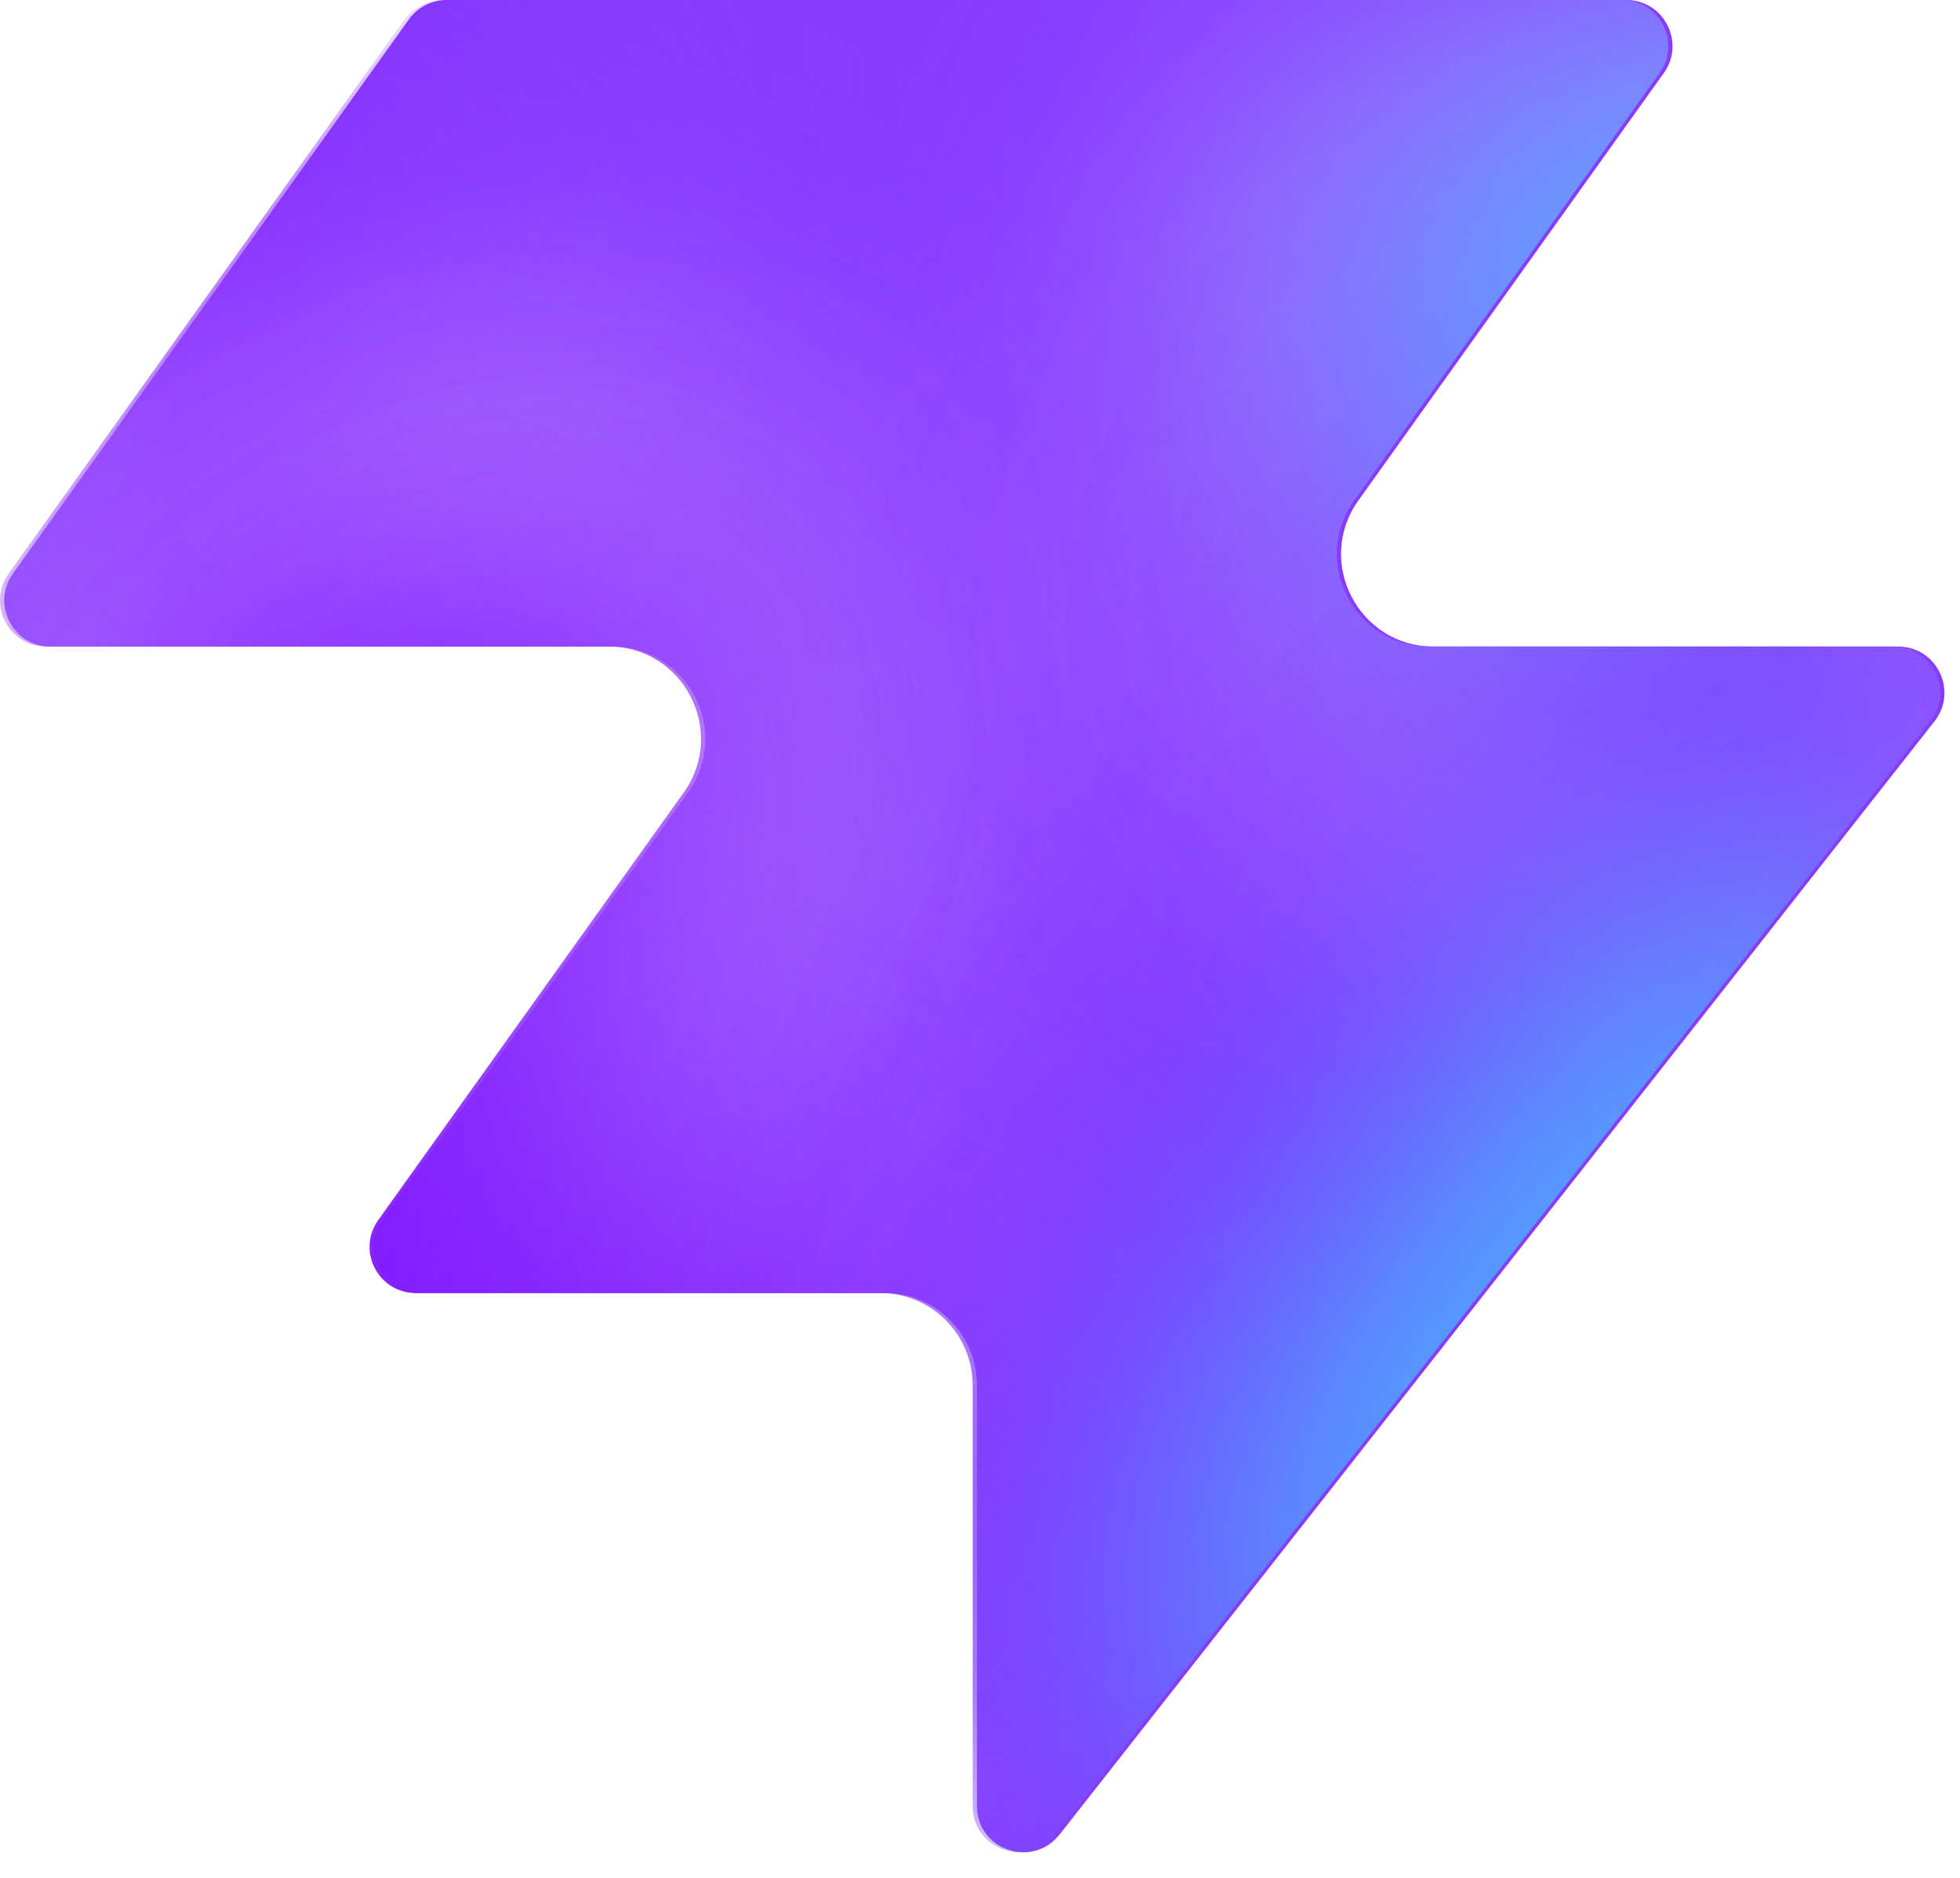
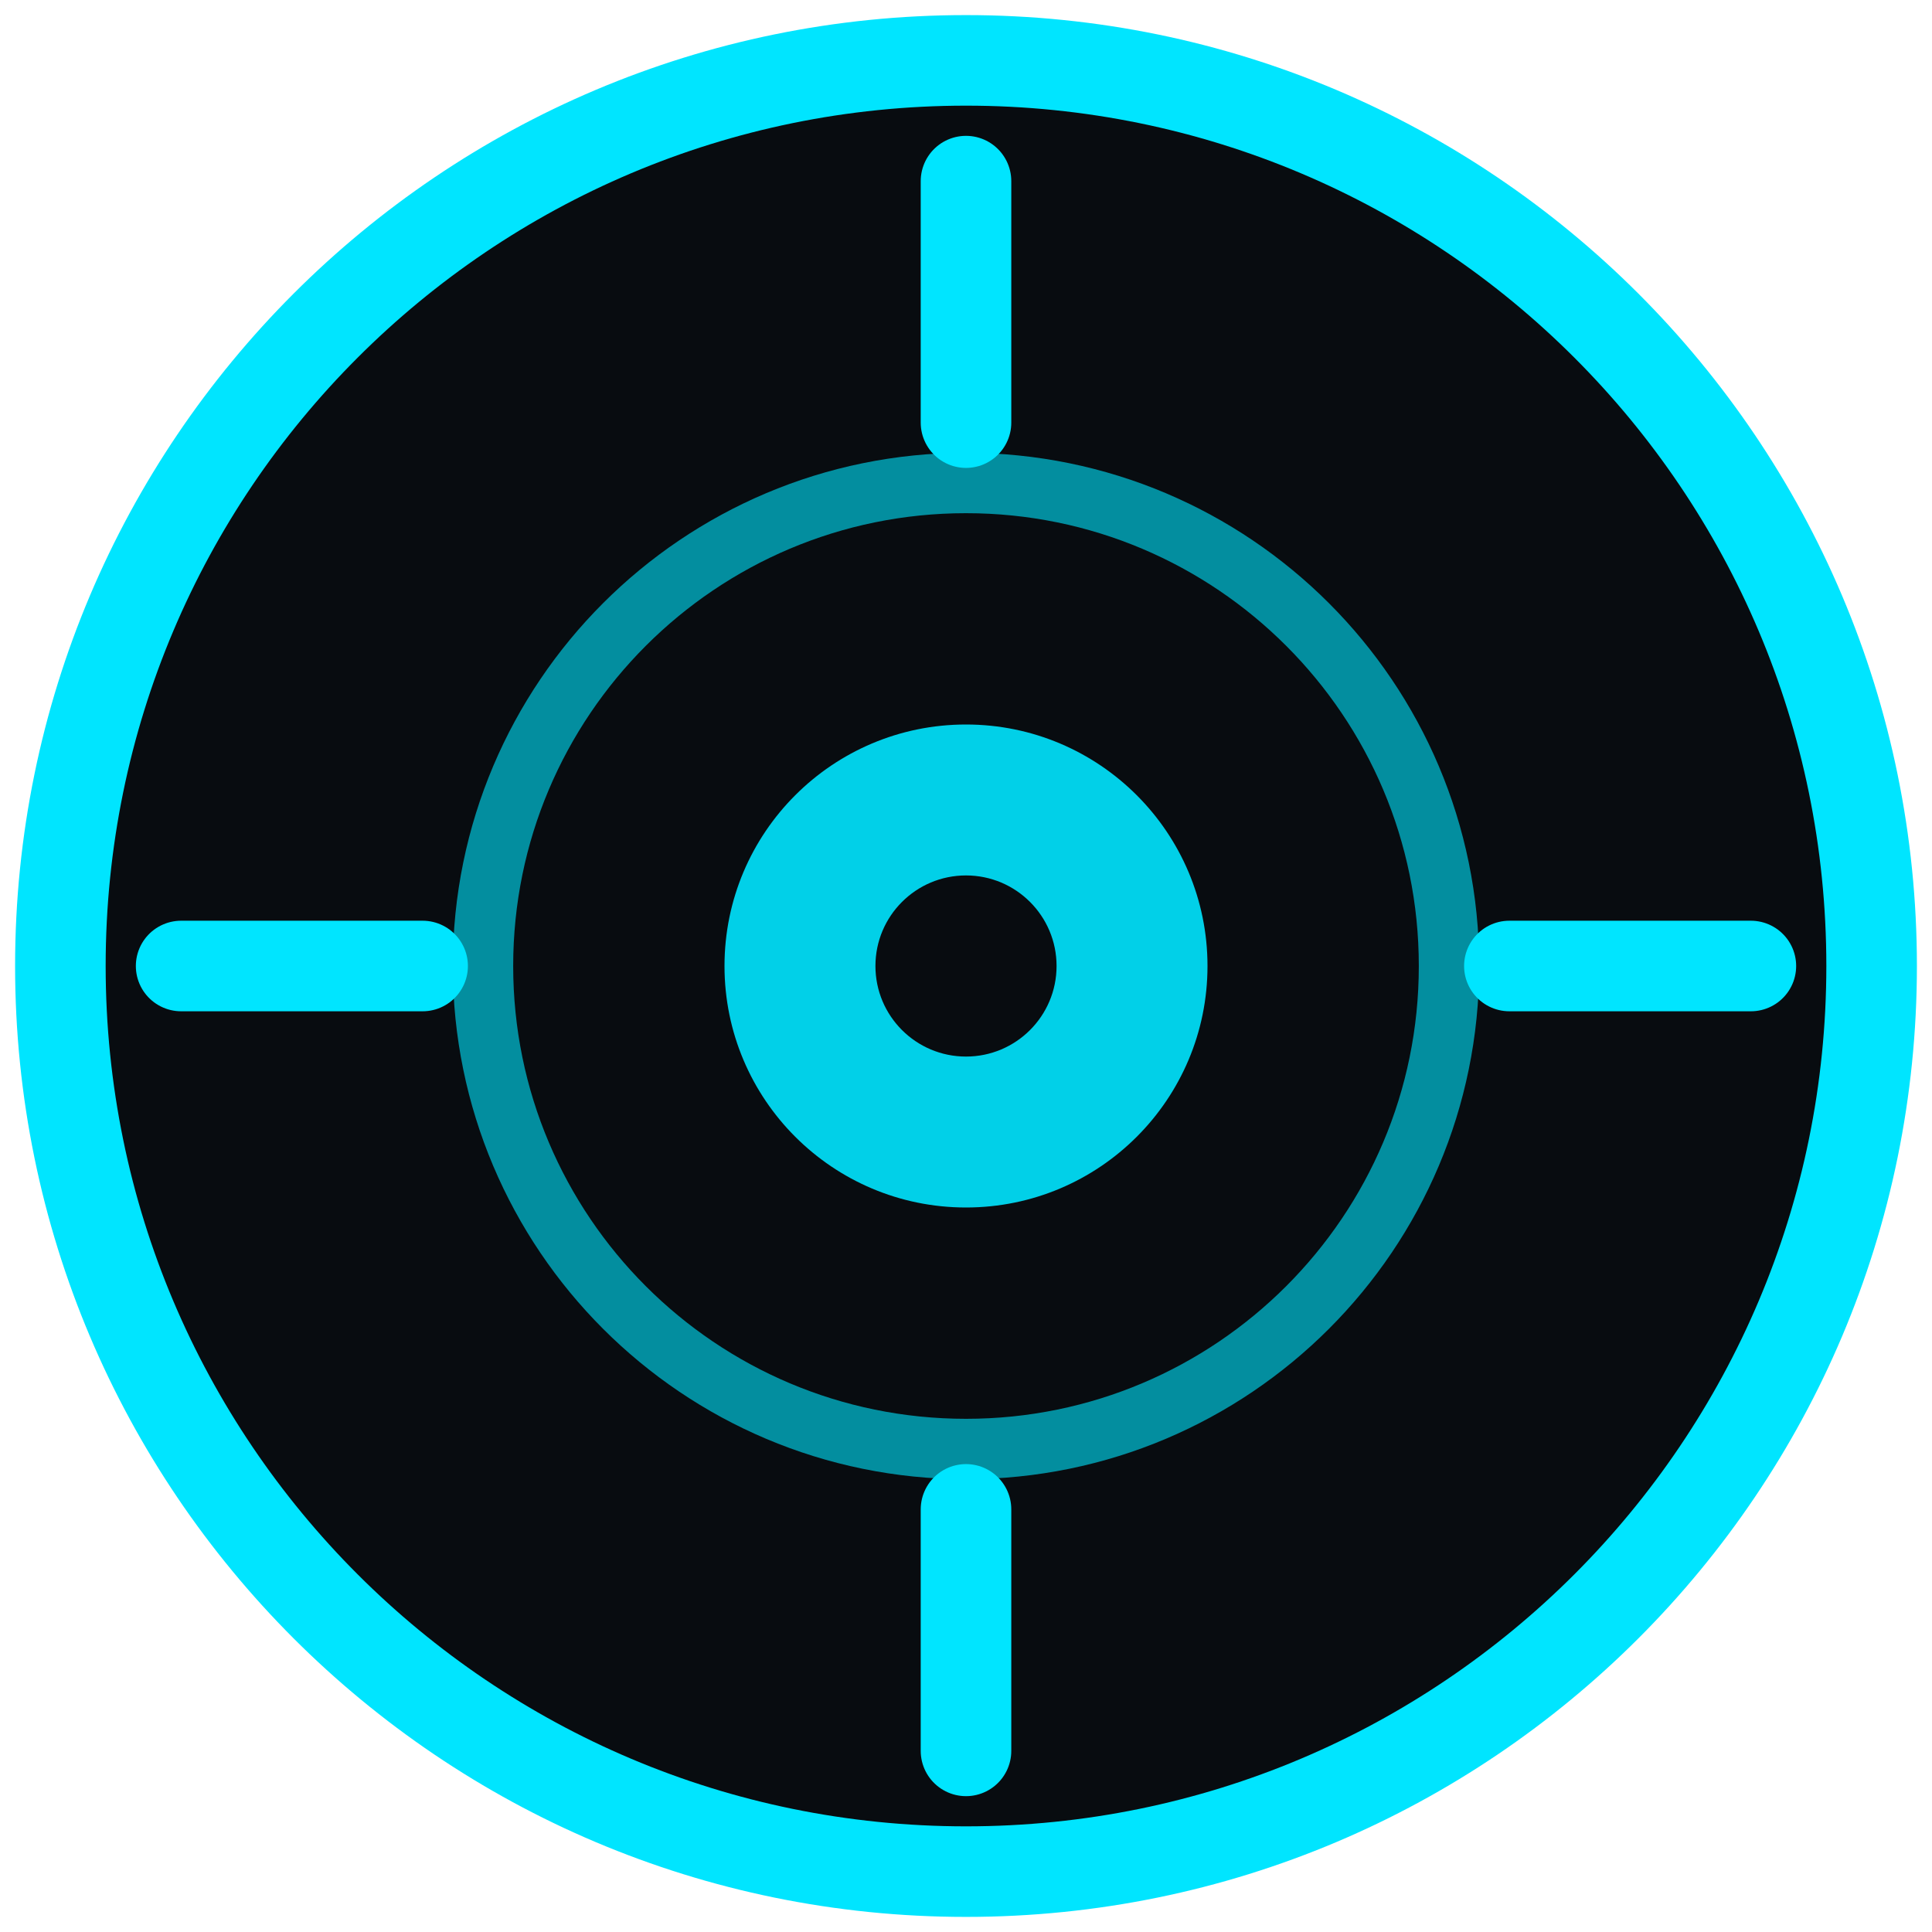
- <svg xmlns="http://www.w3.org/2000/svg" width="48" height="46" fill="none" viewBox="0 0 48 46">
-   <path fill="#863bff" d="M25.946 44.938c-.664.845-2.021.375-2.021-.698V33.937a2.26 2.26 0 0 0-2.262-2.262H10.287c-.92 0-1.456-1.04-.92-1.788l7.48-10.471c1.07-1.497 0-3.578-1.842-3.578H1.237c-.92 0-1.456-1.04-.92-1.788L10.013.474c.214-.297.556-.474.92-.474h28.894c.92 0 1.456 1.04.92 1.788l-7.48 10.471c-1.07 1.498 0 3.579 1.842 3.579h11.377c.943 0 1.473 1.088.89 1.83L25.947 44.94z" style="fill:#863bff;fill:color(display-p3 .525 .23 1);fill-opacity:1" />
-   <mask id="a" width="48" height="46" x="0" y="0" maskUnits="userSpaceOnUse" style="mask-type:alpha">
-     <path fill="#000" d="M25.842 44.938c-.664.844-2.021.375-2.021-.698V33.937a2.26 2.26 0 0 0-2.262-2.262H10.183c-.92 0-1.456-1.04-.92-1.788l7.48-10.471c1.07-1.498 0-3.579-1.842-3.579H1.133c-.92 0-1.456-1.04-.92-1.787L9.91.473c.214-.297.556-.474.92-.474h28.894c.92 0 1.456 1.04.92 1.788l-7.48 10.471c-1.07 1.498 0 3.578 1.842 3.578h11.377c.943 0 1.473 1.088.89 1.832L25.843 44.94z" style="fill:#000;fill-opacity:1" />
-   </mask>
-   <g mask="url(#a)">
-     <g filter="url(#b)">
-       <ellipse cx="5.508" cy="14.704" fill="#ede6ff" rx="5.508" ry="14.704" style="fill:#ede6ff;fill:color(display-p3 .927 .903 1);fill-opacity:1" transform="matrix(.00324 1 1 -.00324 -4.47 31.516)" />
-     </g>
-     <g filter="url(#c)">
-       <ellipse cx="10.399" cy="29.851" fill="#ede6ff" rx="10.399" ry="29.851" style="fill:#ede6ff;fill:color(display-p3 .927 .903 1);fill-opacity:1" transform="matrix(.00324 1 1 -.00324 -39.328 7.883)" />
-     </g>
-     <g filter="url(#d)">
-       <ellipse cx="5.508" cy="30.487" fill="#7e14ff" rx="5.508" ry="30.487" style="fill:#7e14ff;fill:color(display-p3 .492 .077 1);fill-opacity:1" transform="rotate(89.814 -25.913 -14.639)scale(1 -1)" />
-     </g>
-     <g filter="url(#e)">
-       <ellipse cx="5.508" cy="30.599" fill="#7e14ff" rx="5.508" ry="30.599" style="fill:#7e14ff;fill:color(display-p3 .492 .077 1);fill-opacity:1" transform="rotate(89.814 -32.644 -3.334)scale(1 -1)" />
-     </g>
-     <g filter="url(#f)">
-       <ellipse cx="5.508" cy="30.599" fill="#7e14ff" rx="5.508" ry="30.599" style="fill:#7e14ff;fill:color(display-p3 .492 .077 1);fill-opacity:1" transform="matrix(.00324 1 1 -.00324 -34.34 30.47)" />
-     </g>
-     <g filter="url(#g)">
-       <ellipse cx="14.072" cy="22.078" fill="#ede6ff" rx="14.072" ry="22.078" style="fill:#ede6ff;fill:color(display-p3 .927 .903 1);fill-opacity:1" transform="rotate(93.35 24.506 48.493)scale(-1 1)" />
-     </g>
-     <g filter="url(#h)">
-       <ellipse cx="3.47" cy="21.501" fill="#7e14ff" rx="3.47" ry="21.501" style="fill:#7e14ff;fill:color(display-p3 .492 .077 1);fill-opacity:1" transform="rotate(89.009 28.708 47.59)scale(-1 1)" />
-     </g>
-     <g filter="url(#i)">
-       <ellipse cx="3.47" cy="21.501" fill="#7e14ff" rx="3.47" ry="21.501" style="fill:#7e14ff;fill:color(display-p3 .492 .077 1);fill-opacity:1" transform="rotate(89.009 28.708 47.59)scale(-1 1)" />
-     </g>
-     <g filter="url(#j)">
-       <ellipse cx=".387" cy="8.972" fill="#7e14ff" rx="4.407" ry="29.108" style="fill:#7e14ff;fill:color(display-p3 .492 .077 1);fill-opacity:1" transform="rotate(39.51 .387 8.972)" />
-     </g>
-     <g filter="url(#k)">
-       <ellipse cx="47.523" cy="-6.092" fill="#7e14ff" rx="4.407" ry="29.108" style="fill:#7e14ff;fill:color(display-p3 .492 .077 1);fill-opacity:1" transform="rotate(37.892 47.523 -6.092)" />
-     </g>
-     <g filter="url(#l)">
-       <ellipse cx="41.412" cy="6.333" fill="#47bfff" rx="5.971" ry="9.665" style="fill:#47bfff;fill:color(display-p3 .28 .748 1);fill-opacity:1" transform="rotate(37.892 41.412 6.333)" />
-     </g>
-     <g filter="url(#m)">
-       <ellipse cx="-1.879" cy="38.332" fill="#7e14ff" rx="4.407" ry="29.108" style="fill:#7e14ff;fill:color(display-p3 .492 .077 1);fill-opacity:1" transform="rotate(37.892 -1.88 38.332)" />
-     </g>
-     <g filter="url(#n)">
-       <ellipse cx="-1.879" cy="38.332" fill="#7e14ff" rx="4.407" ry="29.108" style="fill:#7e14ff;fill:color(display-p3 .492 .077 1);fill-opacity:1" transform="rotate(37.892 -1.88 38.332)" />
-     </g>
-     <g filter="url(#o)">
-       <ellipse cx="35.651" cy="29.907" fill="#7e14ff" rx="4.407" ry="29.108" style="fill:#7e14ff;fill:color(display-p3 .492 .077 1);fill-opacity:1" transform="rotate(37.892 35.651 29.907)" />
-     </g>
-     <g filter="url(#p)">
-       <ellipse cx="38.418" cy="32.4" fill="#47bfff" rx="5.971" ry="15.297" style="fill:#47bfff;fill:color(display-p3 .28 .748 1);fill-opacity:1" transform="rotate(37.892 38.418 32.4)" />
-     </g>
-   </g>
-   <defs>
-     <filter id="b" width="60.045" height="41.654" x="-19.77" y="16.149" color-interpolation-filters="sRGB" filterUnits="userSpaceOnUse">
-       <feFlood flood-opacity="0" result="BackgroundImageFix" />
-       <feBlend in="SourceGraphic" in2="BackgroundImageFix" result="shape" />
-       <feGaussianBlur result="effect1_foregroundBlur_2002_17158" stdDeviation="7.659" />
-     </filter>
-     <filter id="c" width="90.34" height="51.437" x="-54.613" y="-7.533" color-interpolation-filters="sRGB" filterUnits="userSpaceOnUse">
-       <feFlood flood-opacity="0" result="BackgroundImageFix" />
-       <feBlend in="SourceGraphic" in2="BackgroundImageFix" result="shape" />
-       <feGaussianBlur result="effect1_foregroundBlur_2002_17158" stdDeviation="7.659" />
-     </filter>
-     <filter id="d" width="79.355" height="29.4" x="-49.64" y="2.03" color-interpolation-filters="sRGB" filterUnits="userSpaceOnUse">
-       <feFlood flood-opacity="0" result="BackgroundImageFix" />
-       <feBlend in="SourceGraphic" in2="BackgroundImageFix" result="shape" />
-       <feGaussianBlur result="effect1_foregroundBlur_2002_17158" stdDeviation="4.596" />
-     </filter>
-     <filter id="e" width="79.579" height="29.4" x="-45.045" y="20.029" color-interpolation-filters="sRGB" filterUnits="userSpaceOnUse">
-       <feFlood flood-opacity="0" result="BackgroundImageFix" />
-       <feBlend in="SourceGraphic" in2="BackgroundImageFix" result="shape" />
-       <feGaussianBlur result="effect1_foregroundBlur_2002_17158" stdDeviation="4.596" />
-     </filter>
-     <filter id="f" width="79.579" height="29.4" x="-43.513" y="21.178" color-interpolation-filters="sRGB" filterUnits="userSpaceOnUse">
-       <feFlood flood-opacity="0" result="BackgroundImageFix" />
-       <feBlend in="SourceGraphic" in2="BackgroundImageFix" result="shape" />
-       <feGaussianBlur result="effect1_foregroundBlur_2002_17158" stdDeviation="4.596" />
-     </filter>
-     <filter id="g" width="74.749" height="58.852" x="15.756" y="-17.901" color-interpolation-filters="sRGB" filterUnits="userSpaceOnUse">
-       <feFlood flood-opacity="0" result="BackgroundImageFix" />
-       <feBlend in="SourceGraphic" in2="BackgroundImageFix" result="shape" />
-       <feGaussianBlur result="effect1_foregroundBlur_2002_17158" stdDeviation="7.659" />
-     </filter>
-     <filter id="h" width="61.377" height="25.362" x="23.548" y="2.284" color-interpolation-filters="sRGB" filterUnits="userSpaceOnUse">
-       <feFlood flood-opacity="0" result="BackgroundImageFix" />
-       <feBlend in="SourceGraphic" in2="BackgroundImageFix" result="shape" />
-       <feGaussianBlur result="effect1_foregroundBlur_2002_17158" stdDeviation="4.596" />
-     </filter>
-     <filter id="i" width="61.377" height="25.362" x="23.548" y="2.284" color-interpolation-filters="sRGB" filterUnits="userSpaceOnUse">
-       <feFlood flood-opacity="0" result="BackgroundImageFix" />
-       <feBlend in="SourceGraphic" in2="BackgroundImageFix" result="shape" />
-       <feGaussianBlur result="effect1_foregroundBlur_2002_17158" stdDeviation="4.596" />
-     </filter>
-     <filter id="j" width="56.045" height="63.649" x="-27.636" y="-22.853" color-interpolation-filters="sRGB" filterUnits="userSpaceOnUse">
-       <feFlood flood-opacity="0" result="BackgroundImageFix" />
-       <feBlend in="SourceGraphic" in2="BackgroundImageFix" result="shape" />
-       <feGaussianBlur result="effect1_foregroundBlur_2002_17158" stdDeviation="4.596" />
-     </filter>
-     <filter id="k" width="54.814" height="64.646" x="20.116" y="-38.415" color-interpolation-filters="sRGB" filterUnits="userSpaceOnUse">
-       <feFlood flood-opacity="0" result="BackgroundImageFix" />
-       <feBlend in="SourceGraphic" in2="BackgroundImageFix" result="shape" />
-       <feGaussianBlur result="effect1_foregroundBlur_2002_17158" stdDeviation="4.596" />
-     </filter>
-     <filter id="l" width="33.541" height="35.313" x="24.641" y="-11.323" color-interpolation-filters="sRGB" filterUnits="userSpaceOnUse">
-       <feFlood flood-opacity="0" result="BackgroundImageFix" />
-       <feBlend in="SourceGraphic" in2="BackgroundImageFix" result="shape" />
-       <feGaussianBlur result="effect1_foregroundBlur_2002_17158" stdDeviation="4.596" />
-     </filter>
-     <filter id="m" width="54.814" height="64.646" x="-29.286" y="6.009" color-interpolation-filters="sRGB" filterUnits="userSpaceOnUse">
-       <feFlood flood-opacity="0" result="BackgroundImageFix" />
-       <feBlend in="SourceGraphic" in2="BackgroundImageFix" result="shape" />
-       <feGaussianBlur result="effect1_foregroundBlur_2002_17158" stdDeviation="4.596" />
-     </filter>
-     <filter id="n" width="54.814" height="64.646" x="-29.286" y="6.009" color-interpolation-filters="sRGB" filterUnits="userSpaceOnUse">
-       <feFlood flood-opacity="0" result="BackgroundImageFix" />
-       <feBlend in="SourceGraphic" in2="BackgroundImageFix" result="shape" />
-       <feGaussianBlur result="effect1_foregroundBlur_2002_17158" stdDeviation="4.596" />
-     </filter>
-     <filter id="o" width="54.814" height="64.646" x="8.244" y="-2.416" color-interpolation-filters="sRGB" filterUnits="userSpaceOnUse">
-       <feFlood flood-opacity="0" result="BackgroundImageFix" />
-       <feBlend in="SourceGraphic" in2="BackgroundImageFix" result="shape" />
-       <feGaussianBlur result="effect1_foregroundBlur_2002_17158" stdDeviation="4.596" />
-     </filter>
-     <filter id="p" width="39.409" height="43.623" x="18.713" y="10.588" color-interpolation-filters="sRGB" filterUnits="userSpaceOnUse">
-       <feFlood flood-opacity="0" result="BackgroundImageFix" />
-       <feBlend in="SourceGraphic" in2="BackgroundImageFix" result="shape" />
-       <feGaussianBlur result="effect1_foregroundBlur_2002_17158" stdDeviation="4.596" />
-     </filter>
-   </defs>
+ <svg xmlns="http://www.w3.org/2000/svg" viewBox="0 0 32 32" fill="none">
+   <circle cx="16" cy="16" r="15" stroke="#00E5FF" stroke-width="1.5" fill="#080C10" />
+   <circle cx="16" cy="16" r="8" stroke="#00E5FF" stroke-width="1" opacity="0.6" />
+   <circle cx="16" cy="16" r="4" fill="#00E5FF" opacity="0.9" />
+   <circle cx="16" cy="16" r="1.5" fill="#080C10" />
+   <line x1="16" y1="3" x2="16" y2="7" stroke="#00E5FF" stroke-width="1.5" stroke-linecap="round" />
+   <line x1="16" y1="25" x2="16" y2="29" stroke="#00E5FF" stroke-width="1.5" stroke-linecap="round" />
+   <line x1="3" y1="16" x2="7" y2="16" stroke="#00E5FF" stroke-width="1.5" stroke-linecap="round" />
+   <line x1="25" y1="16" x2="29" y2="16" stroke="#00E5FF" stroke-width="1.5" stroke-linecap="round" />
</svg>
